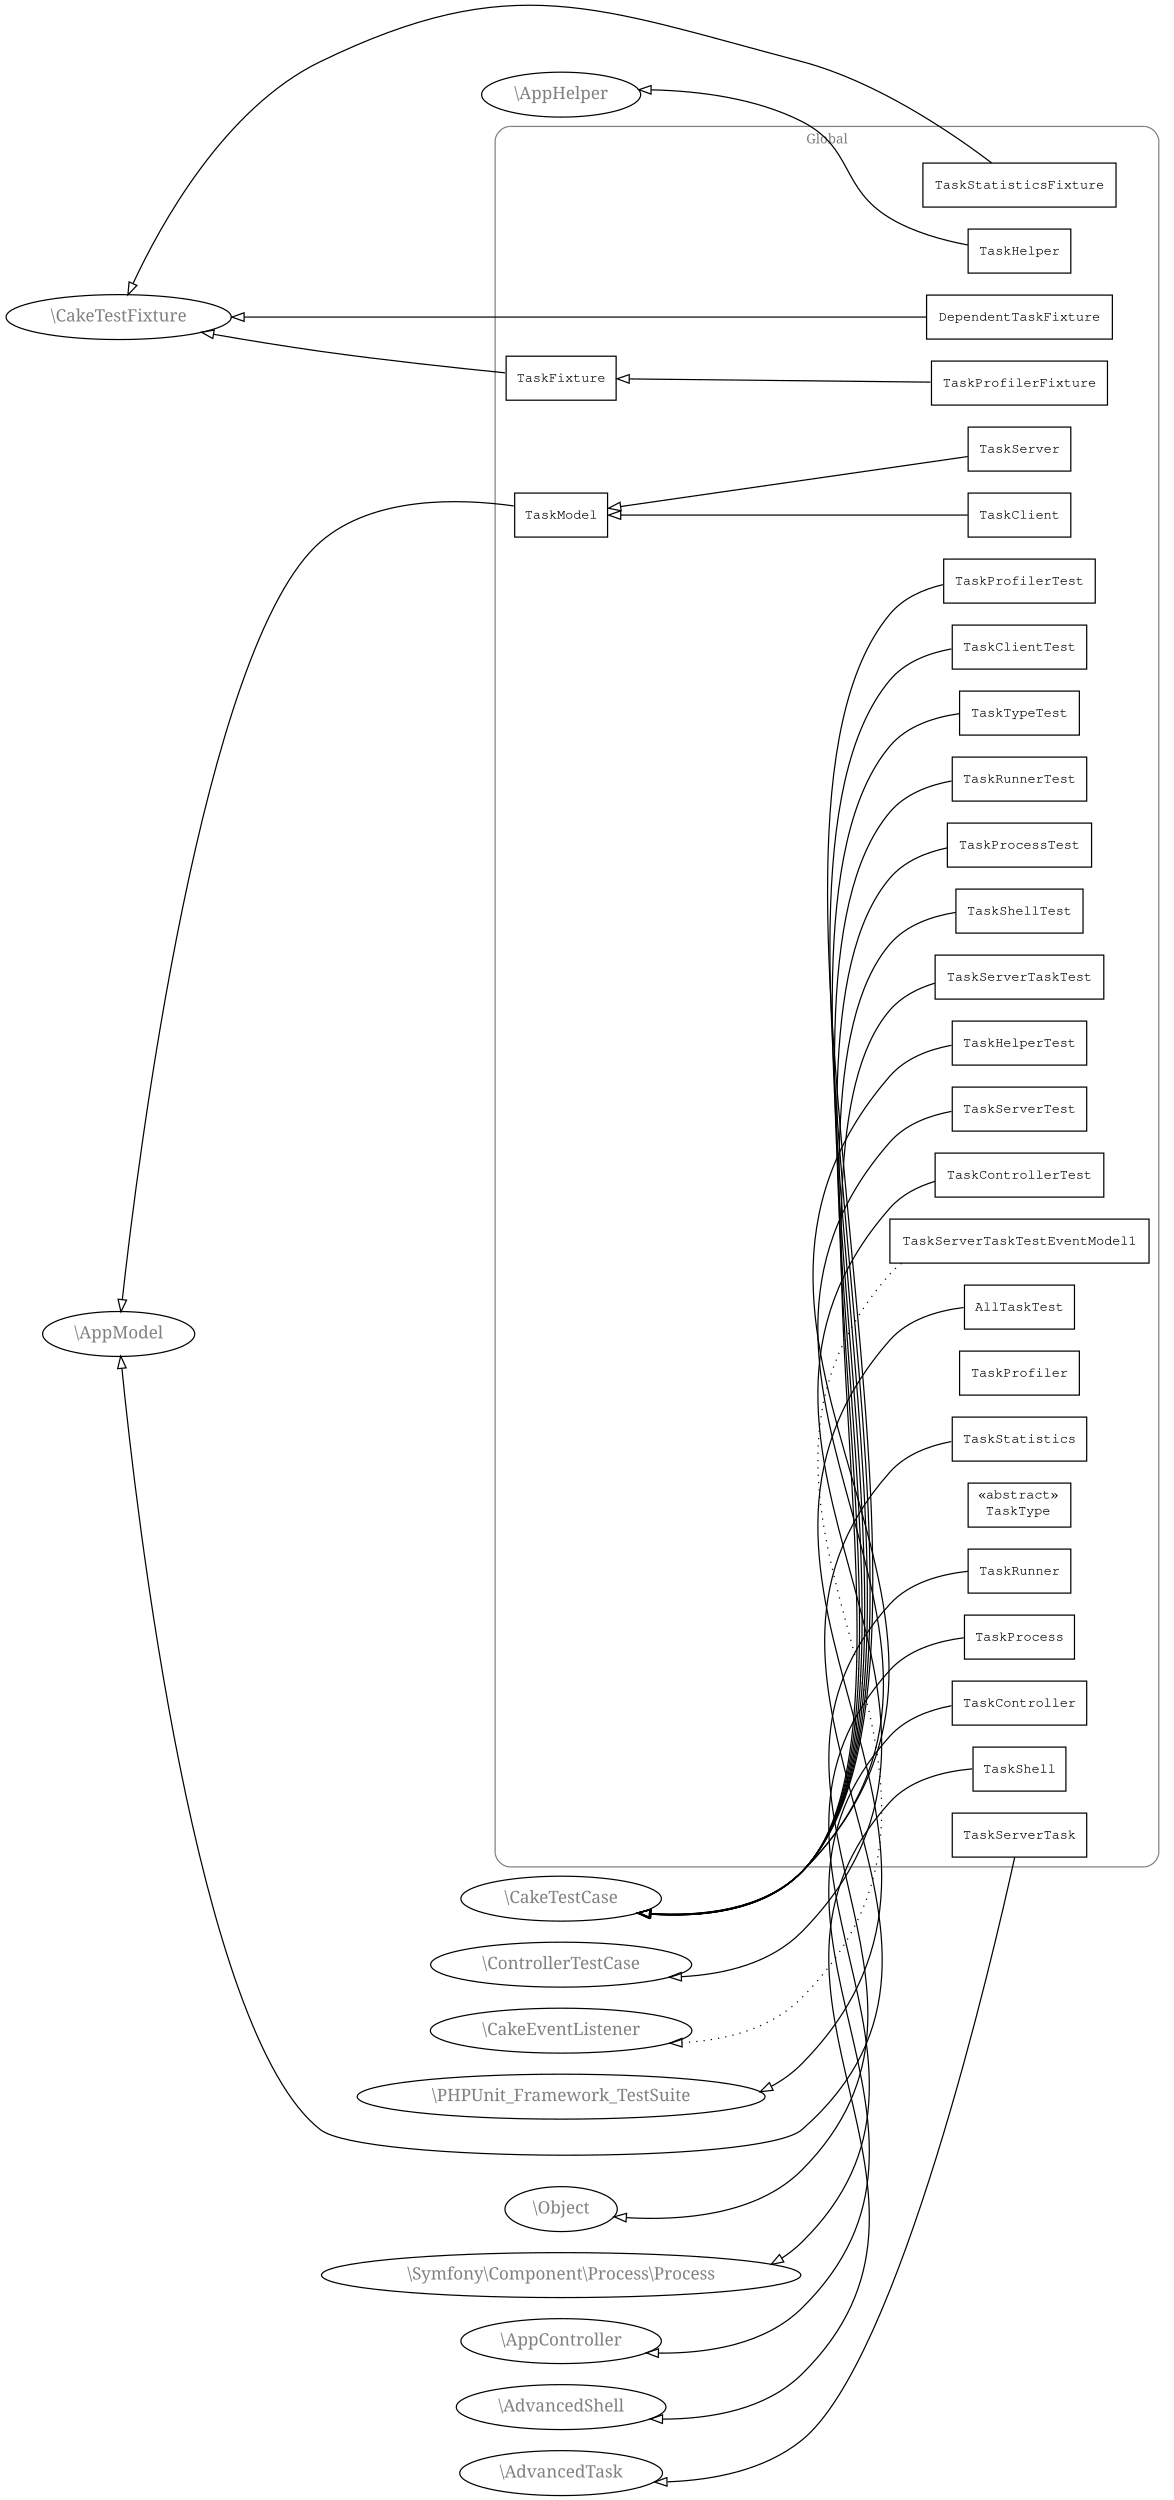
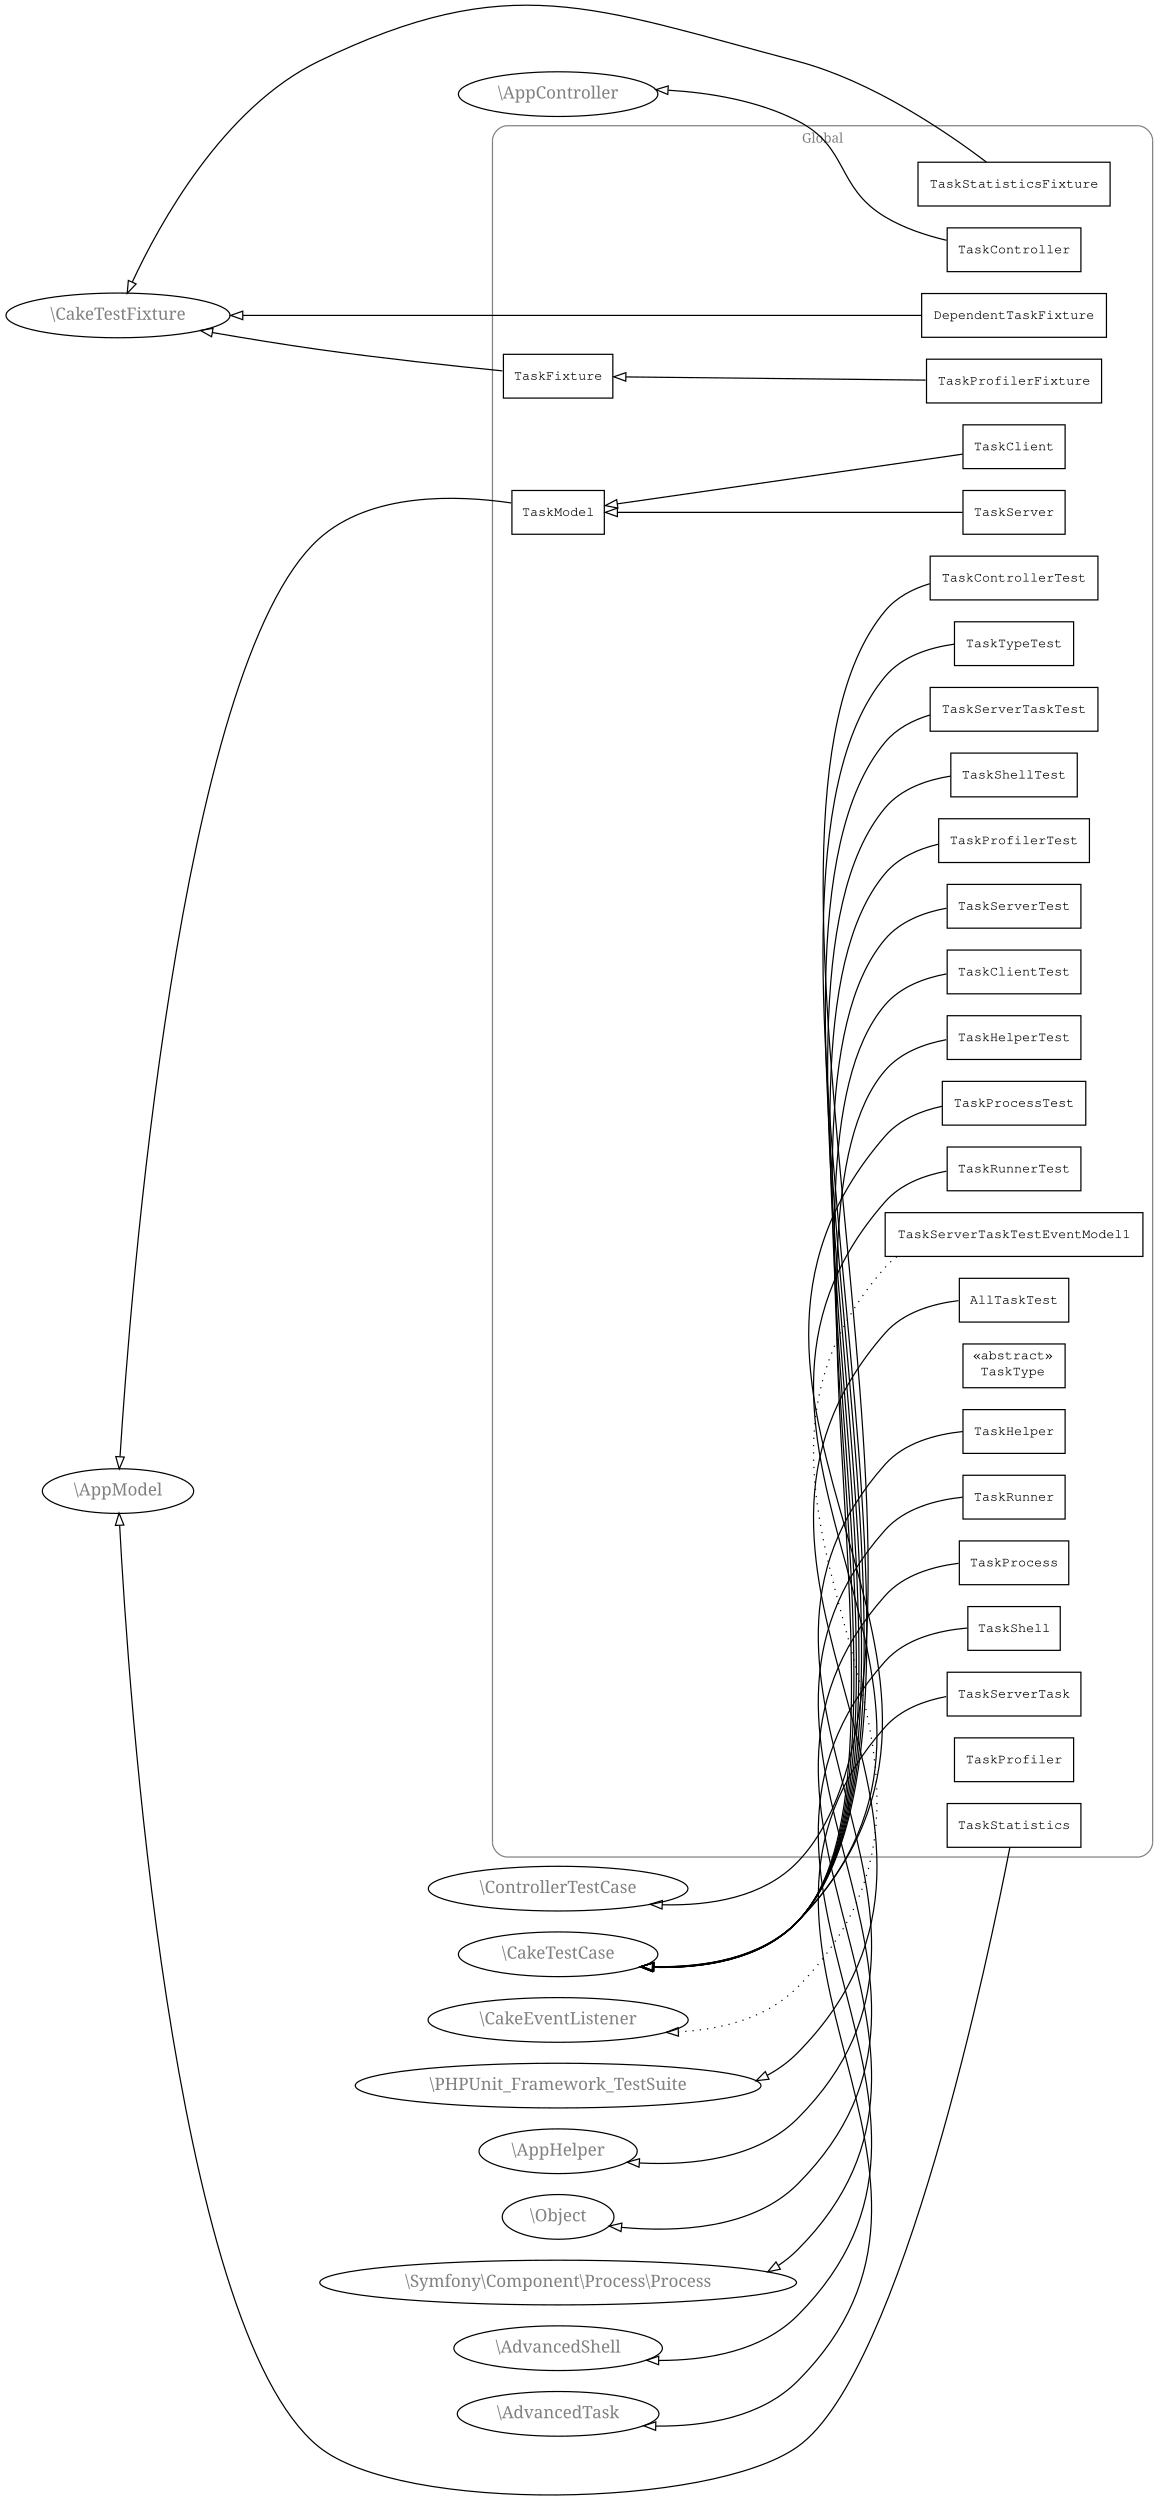
- <svg xmlns="http://www.w3.org/2000/svg" width="960pt" height="2045pt" viewBox="0.00 0.00 960.00 2045.43">
-   <g id="graph1" class="graph" transform="scale(1 1) rotate(0) translate(4 2041.43)">
-     <polygon fill="white" stroke="white" points="-4,5 -4,-2041.43 957,-2041.43 957,5 -4,5" />
+ <svg xmlns="http://www.w3.org/2000/svg" width="960pt" height="2056pt" viewBox="0.00 0.00 960.00 2056.28">
+   <g id="graph1" class="graph" transform="scale(1 1) rotate(0) translate(4 2052.28)">
+     <polygon fill="white" stroke="white" points="-4,5 -4,-2052.28 957,-2052.28 957,5 -4,5" />
    <g id="graph2" class="cluster">
-       <polyline fill="none" stroke="gray" points="413,-514 932,-514 " />
-       <path fill="none" stroke="gray" d="M932,-514C938,-514 944,-520 944,-526" />
-       <polyline fill="none" stroke="gray" points="944,-526 944,-1926 " />
-       <path fill="none" stroke="gray" d="M944,-1926C944,-1932 938,-1938 932,-1938" />
-       <polyline fill="none" stroke="gray" points="932,-1938 413,-1938 " />
-       <path fill="none" stroke="gray" d="M413,-1938C407,-1938 401,-1932 401,-1926" />
-       <polyline fill="none" stroke="gray" points="401,-1926 401,-526 " />
-       <path fill="none" stroke="gray" d="M401,-526C401,-520 407,-514 413,-514" />
-       <text text-anchor="middle" x="672.5" y="-1924.1" font-family="Times Roman,serif" font-size="11.00" fill="gray">Global</text>
+       <polyline fill="none" stroke="gray" points="413,-524.853 932,-524.853 " />
+       <path fill="none" stroke="gray" d="M932,-524.853C938,-524.853 944,-530.853 944,-536.853" />
+       <polyline fill="none" stroke="gray" points="944,-536.853 944,-1936.85 " />
+       <path fill="none" stroke="gray" d="M944,-1936.85C944,-1942.85 938,-1948.85 932,-1948.85" />
+       <polyline fill="none" stroke="gray" points="932,-1948.85 413,-1948.85 " />
+       <path fill="none" stroke="gray" d="M413,-1948.85C407,-1948.85 401,-1942.85 401,-1936.85" />
+       <polyline fill="none" stroke="gray" points="401,-1936.85 401,-536.853 " />
+       <path fill="none" stroke="gray" d="M401,-536.853C401,-530.853 407,-524.853 413,-524.853" />
+       <text text-anchor="middle" x="672.5" y="-1934.95" font-family="Times Roman,serif" font-size="11.00" fill="gray">Global</text>
    </g>
    <g id="node2" class="node">
-       <polygon fill="none" stroke="black" points="872,-1854 788,-1854 788,-1818 872,-1818 872,-1854" />
-       <text text-anchor="middle" x="830" y="-1833.1" font-family="Courier,monospace" font-size="11.00">TaskHelper</text>
+       <polygon fill="none" stroke="black" points="885,-1864.85 775,-1864.85 775,-1828.85 885,-1828.85 885,-1864.85" />
+       <text text-anchor="middle" x="830" y="-1843.95" font-family="Courier,monospace" font-size="11.00">TaskController</text>
    </g>
    <g id="node31" class="node">
-       <ellipse fill="none" stroke="black" cx="455" cy="-1964" rx="65.054" ry="18.385" />
-       <text text-anchor="middle" x="455" y="-1960.4" font-family="Times Roman,serif" font-size="14.00" fill="gray">\AppHelper</text>
+       <ellipse fill="none" stroke="black" cx="455" cy="-1974.85" rx="82.024" ry="18.385" />
+       <text text-anchor="middle" x="455" y="-1971.25" font-family="Times Roman,serif" font-size="14.00" fill="gray">\AppController</text>
    </g>
    <g id="edge3" class="edge">
-       <path fill="none" stroke="black" d="M787.809,-1840.98C767.439,-1844.77 743.295,-1851.42 724,-1863 683.268,-1887.45 694.323,-1920.42 652,-1942 614.286,-1961.23 567.332,-1967.06 528.725,-1967.92" />
-       <polygon fill="none" stroke="black" points="528.545,-1964.43 518.587,-1968.04 528.628,-1971.43 528.545,-1964.43" />
+       <path fill="none" stroke="black" d="M774.494,-1854.63C757.468,-1858.65 739.224,-1864.72 724,-1873.85 683.268,-1898.3 694.323,-1931.28 652,-1952.85 619.63,-1969.36 580.453,-1975.99 545.589,-1978.09" />
+       <polygon fill="none" stroke="black" points="545.22,-1974.6 535.401,-1978.58 545.559,-1981.59 545.22,-1974.6" />
    </g>
    <g id="node3" class="node">
-       <polygon fill="none" stroke="black" points="909,-1908 751,-1908 751,-1872 909,-1872 909,-1908" />
-       <text text-anchor="middle" x="830" y="-1887.1" font-family="Courier,monospace" font-size="11.00">TaskStatisticsFixture</text>
+       <polygon fill="none" stroke="black" points="909,-1918.85 751,-1918.85 751,-1882.85 909,-1882.85 909,-1918.85" />
+       <text text-anchor="middle" x="830" y="-1897.95" font-family="Courier,monospace" font-size="11.00">TaskStatisticsFixture</text>
    </g>
    <g id="node33" class="node">
-       <ellipse fill="none" stroke="black" cx="93" cy="-1782" rx="92.13" ry="18.385" />
-       <text text-anchor="middle" x="93" y="-1778.4" font-family="Times Roman,serif" font-size="14.00" fill="gray">\CakeTestFixture</text>
+       <ellipse fill="none" stroke="black" cx="93" cy="-1792.85" rx="92.13" ry="18.385" />
+       <text text-anchor="middle" x="93" y="-1789.25" font-family="Times Roman,serif" font-size="14.00" fill="gray">\CakeTestFixture</text>
    </g>
    <g id="edge5" class="edge">
-       <path fill="none" stroke="black" d="M807.255,-1908.13C774.97,-1932.57 712.979,-1974.9 652,-1991 482.687,-2035.69 415.583,-2067.36 258,-1991 179.35,-1952.89 126.879,-1857.08 104.814,-1809.58" />
-       <polygon fill="none" stroke="black" points="107.886,-1807.88 100.569,-1800.22 101.51,-1810.77 107.886,-1807.88" />
+       <path fill="none" stroke="black" d="M807.255,-1918.98C774.97,-1943.43 712.979,-1985.76 652,-2001.85 482.687,-2046.54 415.583,-2078.22 258,-2001.85 179.35,-1963.74 126.879,-1867.94 104.814,-1820.44" />
+       <polygon fill="none" stroke="black" points="107.886,-1818.74 100.569,-1811.07 101.51,-1821.63 107.886,-1818.74" />
    </g>
    <g id="node4" class="node">
-       <polygon fill="none" stroke="black" points="902,-1746 758,-1746 758,-1710 902,-1710 902,-1746" />
-       <text text-anchor="middle" x="830" y="-1725.1" font-family="Courier,monospace" font-size="11.00">TaskProfilerFixture</text>
+       <polygon fill="none" stroke="black" points="906,-1810.85 754,-1810.85 754,-1774.85 906,-1774.85 906,-1810.85" />
+       <text text-anchor="middle" x="830" y="-1789.95" font-family="Courier,monospace" font-size="11.00">DependentTaskFixture</text>
+     </g>
+     <g id="edge7" class="edge">
+       <path fill="none" stroke="black" d="M753.904,-1792.85C620.793,-1792.85 345.614,-1792.85 195.741,-1792.85" />
+       <polygon fill="none" stroke="black" points="195.611,-1789.35 185.611,-1792.85 195.611,-1796.35 195.611,-1789.35" />
    </g>
    <g id="node5" class="node">
-       <polygon fill="none" stroke="black" points="500,-1750 410,-1750 410,-1714 500,-1714 500,-1750" />
-       <text text-anchor="middle" x="455" y="-1729.1" font-family="Courier,monospace" font-size="11.00">TaskFixture</text>
-     </g>
-     <g id="edge7" class="edge">
-       <path fill="none" stroke="black" d="M757.252,-1728.78C685.176,-1729.54 576.342,-1730.71 510.824,-1731.4" />
-       <polygon fill="none" stroke="black" points="510.655,-1727.91 500.693,-1731.51 510.729,-1734.91 510.655,-1727.91" />
+       <polygon fill="none" stroke="black" points="500,-1760.85 410,-1760.85 410,-1724.85 500,-1724.85 500,-1760.85" />
+       <text text-anchor="middle" x="455" y="-1739.95" font-family="Courier,monospace" font-size="11.00">TaskFixture</text>
    </g>
    <g id="edge9" class="edge">
-       <path fill="none" stroke="black" d="M409.13,-1736.38C369.145,-1740.37 309.63,-1746.74 258,-1754 229.428,-1758.02 198.194,-1763.13 170.663,-1767.89" />
-       <polygon fill="none" stroke="black" points="169.952,-1764.46 160.7,-1769.62 171.152,-1771.35 169.952,-1764.46" />
+       <path fill="none" stroke="black" d="M409.13,-1747.23C369.145,-1751.22 309.63,-1757.6 258,-1764.85 229.428,-1768.87 198.194,-1773.98 170.663,-1778.74" />
+       <polygon fill="none" stroke="black" points="169.952,-1775.31 160.7,-1780.47 171.152,-1782.21 169.952,-1775.31" />
    </g>
    <g id="node6" class="node">
-       <polygon fill="none" stroke="black" points="906,-1800 754,-1800 754,-1764 906,-1764 906,-1800" />
-       <text text-anchor="middle" x="830" y="-1779.1" font-family="Courier,monospace" font-size="11.00">DependentTaskFixture</text>
+       <polygon fill="none" stroke="black" points="902,-1756.85 758,-1756.85 758,-1720.85 902,-1720.85 902,-1756.85" />
+       <text text-anchor="middle" x="830" y="-1735.95" font-family="Courier,monospace" font-size="11.00">TaskProfilerFixture</text>
    </g>
    <g id="edge11" class="edge">
-       <path fill="none" stroke="black" d="M753.904,-1782C620.793,-1782 345.614,-1782 195.741,-1782" />
-       <polygon fill="none" stroke="black" points="195.611,-1778.5 185.611,-1782 195.611,-1785.5 195.611,-1778.5" />
+       <path fill="none" stroke="black" d="M757.252,-1739.63C685.176,-1740.4 576.342,-1741.56 510.824,-1742.26" />
+       <polygon fill="none" stroke="black" points="510.655,-1738.76 500.693,-1742.37 510.729,-1745.76 510.655,-1738.76" />
    </g>
    <g id="node7" class="node">
-       <polygon fill="none" stroke="black" points="885,-1206 775,-1206 775,-1170 885,-1170 885,-1206" />
-       <text text-anchor="middle" x="830" y="-1185.1" font-family="Courier,monospace" font-size="11.00">TaskHelperTest</text>
+       <polygon fill="none" stroke="black" points="899,-1594.85 761,-1594.85 761,-1558.85 899,-1558.85 899,-1594.85" />
+       <text text-anchor="middle" x="830" y="-1573.95" font-family="Courier,monospace" font-size="11.00">TaskControllerTest</text>
    </g>
    <g id="node38" class="node">
-       <ellipse fill="none" stroke="black" cx="455" cy="-488" rx="82.024" ry="18.385" />
-       <text text-anchor="middle" x="455" y="-484.4" font-family="Times Roman,serif" font-size="14.00" fill="gray">\CakeTestCase</text>
+       <ellipse fill="none" stroke="black" cx="455" cy="-498.853" rx="106.773" ry="18.385" />
+       <text text-anchor="middle" x="455" y="-495.253" font-family="Times Roman,serif" font-size="14.00" fill="gray">\ControllerTestCase</text>
    </g>
    <g id="edge13" class="edge">
-       <path fill="none" stroke="black" d="M774.321,-1186.21C755.74,-1182.73 736.586,-1175.47 724,-1161 532.983,-941.341 857.728,-715.946 652,-510 620.431,-478.398 570.231,-473.186 528.409,-475.728" />
-       <polygon fill="none" stroke="black" points="527.954,-472.252 518.25,-476.504 528.487,-479.232 527.954,-472.252" />
+       <path fill="none" stroke="black" d="M760.745,-1572.18C746.695,-1567.99 733.371,-1561.08 724,-1549.85 577.098,-1373.89 810.701,-686.257 652,-520.853 623.945,-491.613 580.02,-484.617 540.76,-485.589" />
+       <polygon fill="none" stroke="black" points="540.471,-482.098 530.627,-486.014 540.765,-489.091 540.471,-482.098" />
    </g>
    <g id="node8" class="node">
-       <polygon fill="none" stroke="black" points="885,-1152 775,-1152 775,-1116 885,-1116 885,-1152" />
-       <text text-anchor="middle" x="830" y="-1131.1" font-family="Courier,monospace" font-size="11.00">TaskServerTest</text>
+       <polygon fill="none" stroke="black" points="885,-1216.85 775,-1216.85 775,-1180.85 885,-1180.85 885,-1216.85" />
+       <text text-anchor="middle" x="830" y="-1195.95" font-family="Courier,monospace" font-size="11.00">TaskHelperTest</text>
+     </g>
+     <g id="node40" class="node">
+       <ellipse fill="none" stroke="black" cx="455" cy="-444.853" rx="82.024" ry="18.385" />
+       <text text-anchor="middle" x="455" y="-441.253" font-family="Times Roman,serif" font-size="14.00" fill="gray">\CakeTestCase</text>
    </g>
    <g id="edge15" class="edge">
-       <path fill="none" stroke="black" d="M774.399,-1132.14C755.827,-1128.65 736.657,-1121.41 724,-1107 547.634,-906.199 841.809,-698.144 652,-510 620.389,-478.666 570.435,-473.377 528.742,-475.815" />
-       <polygon fill="none" stroke="black" points="528.326,-472.336 518.612,-476.565 528.843,-479.317 528.326,-472.336" />
+       <path fill="none" stroke="black" d="M774.26,-1197.12C755.673,-1193.64 736.531,-1186.37 724,-1171.85 621.839,-1053.46 760.695,-584.276 652,-471.853 622.027,-440.852 574.4,-433.676 533.484,-434.456" />
+       <polygon fill="none" stroke="black" points="533.112,-430.966 523.241,-434.816 533.358,-437.962 533.112,-430.966" />
    </g>
    <g id="node9" class="node">
-       <polygon fill="none" stroke="black" points="892,-1584 768,-1584 768,-1548 892,-1548 892,-1584" />
-       <text text-anchor="middle" x="830" y="-1563.1" font-family="Courier,monospace" font-size="11.00">TaskProfilerTest</text>
+       <polygon fill="none" stroke="black" points="889,-1162.85 771,-1162.85 771,-1126.85 889,-1126.85 889,-1162.85" />
+       <text text-anchor="middle" x="830" y="-1141.95" font-family="Courier,monospace" font-size="11.00">TaskProcessTest</text>
    </g>
    <g id="edge17" class="edge">
-       <path fill="none" stroke="black" d="M767.355,-1563.08C750.943,-1559.19 734.831,-1551.97 724,-1539 577.098,-1363.03 810.701,-675.404 652,-510 620.678,-477.355 569.576,-472.436 527.268,-475.376" />
-       <polygon fill="none" stroke="black" points="526.945,-471.891 517.277,-476.225 527.537,-478.866 526.945,-471.891" />
+       <path fill="none" stroke="black" d="M770.735,-1142.34C753.309,-1138.61 735.782,-1131.39 724,-1117.85 534.34,-899.941 853.684,-678.687 652,-471.853 622.006,-441.093 574.617,-433.86 533.834,-434.548" />
+       <polygon fill="none" stroke="black" points="533.502,-431.057 523.622,-434.884 533.732,-438.053 533.502,-431.057" />
    </g>
    <g id="node10" class="node">
-       <polygon fill="none" stroke="black" points="885,-1530 775,-1530 775,-1494 885,-1494 885,-1530" />
-       <text text-anchor="middle" x="830" y="-1509.1" font-family="Courier,monospace" font-size="11.00">TaskClientTest</text>
+       <polygon fill="none" stroke="black" points="885,-1108.85 775,-1108.85 775,-1072.85 885,-1072.85 885,-1108.85" />
+       <text text-anchor="middle" x="830" y="-1087.95" font-family="Courier,monospace" font-size="11.00">TaskRunnerTest</text>
    </g>
    <g id="edge19" class="edge">
-       <path fill="none" stroke="black" d="M774.305,-1510.51C755.608,-1507.08 736.381,-1499.77 724,-1485 584.447,-1318.49 802.716,-666.477 652,-510 620.615,-477.416 569.515,-472.495 527.223,-475.419" />
-       <polygon fill="none" stroke="black" points="526.906,-471.934 517.236,-476.264 527.496,-478.909 526.906,-471.934" />
+       <path fill="none" stroke="black" d="M774.407,-1088.99C755.835,-1085.5 736.665,-1078.26 724,-1063.85 548.99,-864.798 837.991,-660.689 652,-471.853 621.964,-441.358 574.809,-434.069 534.165,-434.661" />
+       <polygon fill="none" stroke="black" points="533.875,-431.168 523.986,-434.972 534.088,-438.164 533.875,-431.168" />
    </g>
    <g id="node11" class="node">
-       <polygon fill="none" stroke="black" points="879,-1476 781,-1476 781,-1440 879,-1440 879,-1476" />
-       <text text-anchor="middle" x="830" y="-1455.1" font-family="Courier,monospace" font-size="11.00">TaskTypeTest</text>
+       <polygon fill="none" stroke="black" points="879,-1540.85 781,-1540.85 781,-1504.85 879,-1504.85 879,-1540.85" />
+       <text text-anchor="middle" x="830" y="-1519.95" font-family="Courier,monospace" font-size="11.00">TaskTypeTest</text>
    </g>
    <g id="edge21" class="edge">
-       <path fill="none" stroke="black" d="M780.935,-1457.54C760.289,-1454.66 737.881,-1447.49 724,-1431 591.795,-1273.95 794.733,-657.552 652,-510 620.722,-477.666 570.02,-472.617 527.887,-475.419" />
-       <polygon fill="none" stroke="black" points="527.335,-471.953 517.656,-476.261 527.909,-478.929 527.335,-471.953" />
+       <path fill="none" stroke="black" d="M780.875,-1522.45C760.217,-1519.58 737.816,-1512.4 724,-1495.85 577.779,-1320.76 807.893,-638.391 652,-471.853 622.251,-440.072 574.009,-433.05 532.712,-434.106" />
+       <polygon fill="none" stroke="black" points="532.499,-430.611 522.652,-434.522 532.789,-437.605 532.499,-430.611" />
    </g>
    <g id="node12" class="node">
-       <polygon fill="none" stroke="black" points="885,-1422 775,-1422 775,-1386 885,-1386 885,-1422" />
-       <text text-anchor="middle" x="830" y="-1401.1" font-family="Courier,monospace" font-size="11.00">TaskRunnerTest</text>
+       <polygon fill="none" stroke="black" points="899,-1486.85 761,-1486.85 761,-1450.85 899,-1450.85 899,-1486.85" />
+       <text text-anchor="middle" x="830" y="-1465.95" font-family="Courier,monospace" font-size="11.00">TaskServerTaskTest</text>
    </g>
    <g id="edge23" class="edge">
-       <path fill="none" stroke="black" d="M774.379,-1402.45C755.689,-1399.01 736.449,-1391.72 724,-1377 599.14,-1229.4 786.753,-648.63 652,-510 620.644,-477.742 569.944,-472.691 527.831,-475.474" />
-       <polygon fill="none" stroke="black" points="527.286,-472.006 517.605,-476.311 527.857,-478.983 527.286,-472.006" />
+       <path fill="none" stroke="black" d="M760.78,-1464.15C746.728,-1459.97 733.395,-1453.06 724,-1441.85 585.128,-1276.22 800.02,-629.366 652,-471.853 622.189,-440.13 573.946,-433.109 532.664,-434.151" />
+       <polygon fill="none" stroke="black" points="532.457,-430.656 522.609,-434.563 532.744,-437.65 532.457,-430.656" />
    </g>
    <g id="node13" class="node">
-       <polygon fill="none" stroke="black" points="889,-1368 771,-1368 771,-1332 889,-1332 889,-1368" />
-       <text text-anchor="middle" x="830" y="-1347.1" font-family="Courier,monospace" font-size="11.00">TaskProcessTest</text>
+       <polygon fill="none" stroke="black" points="936,-1054.85 724,-1054.85 724,-1018.85 936,-1018.85 936,-1054.85" />
+       <text text-anchor="middle" x="830" y="-1033.95" font-family="Courier,monospace" font-size="11.00">TaskServerTaskTestEventModel1</text>
+     </g>
+     <g id="node46" class="node">
+       <ellipse fill="none" stroke="black" cx="455" cy="-390.853" rx="106.98" ry="18.385" />
+       <text text-anchor="middle" x="455" y="-387.253" font-family="Times Roman,serif" font-size="14.00" fill="gray">\CakeEventListener</text>
    </g>
    <g id="edge25" class="edge">
-       <path fill="none" stroke="black" d="M770.828,-1347.7C753.3,-1344 735.689,-1336.74 724,-1323 606.483,-1184.85 778.775,-639.71 652,-510 620.667,-477.942 570.216,-472.812 528.214,-475.506" />
-       <polygon fill="none" stroke="black" points="527.702,-472.036 518.013,-476.322 528.26,-479.014 527.702,-472.036" />
+       <path fill="none" stroke="black" stroke-dasharray="1,5" d="M733.58,-1018.62C730.105,-1016.04 726.884,-1013.13 724,-1009.85 548.99,-810.798 837.991,-606.689 652,-417.853 626.81,-392.278 589.581,-383.025 554.249,-381.054" />
+       <polygon fill="none" stroke="black" points="553.976,-377.542 543.854,-380.674 553.72,-384.537 553.976,-377.542" />
    </g>
    <g id="node14" class="node">
-       <polygon fill="none" stroke="black" points="899,-1098 761,-1098 761,-1062 899,-1062 899,-1098" />
-       <text text-anchor="middle" x="830" y="-1077.1" font-family="Courier,monospace" font-size="11.00">TaskControllerTest</text>
-     </g>
-     <g id="node46" class="node">
-       <ellipse fill="none" stroke="black" cx="455" cy="-434" rx="106.773" ry="18.385" />
-       <text text-anchor="middle" x="455" y="-430.4" font-family="Times Roman,serif" font-size="14.00" fill="gray">\ControllerTestCase</text>
+       <polygon fill="none" stroke="black" points="882,-1432.85 778,-1432.85 778,-1396.85 882,-1396.85 882,-1432.85" />
+       <text text-anchor="middle" x="830" y="-1411.95" font-family="Courier,monospace" font-size="11.00">TaskShellTest</text>
    </g>
    <g id="edge27" class="edge">
-       <path fill="none" stroke="black" d="M760.888,-1074.88C746.918,-1070.71 733.592,-1063.91 724,-1053 548.99,-853.945 837.991,-649.836 652,-461 626.7,-435.313 589.255,-426.091 553.785,-424.176" />
-       <polygon fill="none" stroke="black" points="553.468,-420.662 543.352,-423.813 553.225,-427.658 553.468,-420.662" />
+       <path fill="none" stroke="black" d="M777.926,-1413.94C758.141,-1410.8 737.211,-1403.54 724,-1387.85 592.475,-1231.67 792.15,-620.342 652,-471.853 622.12,-440.195 573.876,-433.175 532.611,-434.201" />
+       <polygon fill="none" stroke="black" points="532.409,-430.706 522.56,-434.609 532.694,-437.7 532.409,-430.706" />
    </g>
    <g id="node15" class="node">
-       <polygon fill="none" stroke="black" points="882,-1314 778,-1314 778,-1278 882,-1278 882,-1314" />
-       <text text-anchor="middle" x="830" y="-1293.1" font-family="Courier,monospace" font-size="11.00">TaskShellTest</text>
+       <polygon fill="none" stroke="black" points="892,-1378.85 768,-1378.85 768,-1342.85 892,-1342.85 892,-1378.85" />
+       <text text-anchor="middle" x="830" y="-1357.95" font-family="Courier,monospace" font-size="11.00">TaskProfilerTest</text>
    </g>
    <g id="edge29" class="edge">
-       <path fill="none" stroke="black" d="M777.778,-1294.94C758.093,-1291.75 737.276,-1284.51 724,-1269 613.823,-1140.29 770.8,-630.793 652,-510 620.567,-478.04 570.117,-472.908 528.142,-475.577" />
-       <polygon fill="none" stroke="black" points="527.639,-472.106 517.947,-476.386 528.193,-479.084 527.639,-472.106" />
+       <path fill="none" stroke="black" d="M767.466,-1357.84C751.057,-1353.95 734.919,-1346.75 724,-1333.85 599.82,-1187.13 784.281,-611.32 652,-471.853 622.152,-440.384 574.151,-433.301 533.005,-434.246" />
+       <polygon fill="none" stroke="black" points="532.837,-430.75 522.98,-434.635 533.109,-437.745 532.837,-430.75" />
    </g>
    <g id="node16" class="node">
-       <polygon fill="none" stroke="black" points="899,-1260 761,-1260 761,-1224 899,-1224 899,-1260" />
-       <text text-anchor="middle" x="830" y="-1239.1" font-family="Courier,monospace" font-size="11.00">TaskServerTaskTest</text>
+       <polygon fill="none" stroke="black" points="885,-1324.85 775,-1324.85 775,-1288.85 885,-1288.85 885,-1324.85" />
+       <text text-anchor="middle" x="830" y="-1303.95" font-family="Courier,monospace" font-size="11.00">TaskServerTest</text>
    </g>
    <g id="edge31" class="edge">
-       <path fill="none" stroke="black" d="M760.732,-1237.02C746.77,-1232.84 733.487,-1226 724,-1215 621.16,-1095.73 762.829,-621.881 652,-510 620.564,-478.266 570.362,-473.056 528.505,-475.631" />
-       <polygon fill="none" stroke="black" points="528.038,-472.157 518.337,-476.417 528.577,-479.136 528.038,-472.157" />
+       <path fill="none" stroke="black" d="M774.427,-1305.26C755.743,-1301.82 736.493,-1294.53 724,-1279.85 607.163,-1142.57 776.416,-602.302 652,-471.853 622.065,-440.467 574.062,-433.385 532.937,-434.311" />
+       <polygon fill="none" stroke="black" points="532.777,-430.814 522.918,-434.694 533.045,-437.809 532.777,-430.814" />
    </g>
    <g id="node17" class="node">
-       <polygon fill="none" stroke="black" points="936,-1044 724,-1044 724,-1008 936,-1008 936,-1044" />
-       <text text-anchor="middle" x="830" y="-1023.1" font-family="Courier,monospace" font-size="11.00">TaskServerTaskTestEventModel1</text>
-     </g>
-     <g id="node50" class="node">
-       <ellipse fill="none" stroke="black" cx="455" cy="-380" rx="106.98" ry="18.385" />
-       <text text-anchor="middle" x="455" y="-376.4" font-family="Times Roman,serif" font-size="14.00" fill="gray">\CakeEventListener</text>
+       <polygon fill="none" stroke="black" points="885,-1270.85 775,-1270.85 775,-1234.85 885,-1234.85 885,-1270.85" />
+       <text text-anchor="middle" x="830" y="-1249.95" font-family="Courier,monospace" font-size="11.00">TaskClientTest</text>
    </g>
    <g id="edge33" class="edge">
-       <path fill="none" stroke="black" stroke-dasharray="1,5" d="M733.58,-1007.77C730.105,-1005.19 726.884,-1002.28 724,-999 548.99,-799.945 837.991,-595.836 652,-407 626.81,-381.425 589.581,-372.172 554.249,-370.201" />
-       <polygon fill="none" stroke="black" points="553.976,-366.689 543.854,-369.821 553.72,-373.684 553.976,-366.689" />
+       <path fill="none" stroke="black" d="M774.478,-1251.22C755.798,-1247.77 736.539,-1240.49 724,-1225.85 614.503,-1098.02 768.554,-593.287 652,-471.853 622.14,-440.743 574.516,-433.564 533.573,-434.37" />
+       <polygon fill="none" stroke="black" points="533.191,-430.881 523.323,-434.737 533.442,-437.877 533.191,-430.881" />
    </g>
    <g id="node18" class="node">
-       <polygon fill="none" stroke="black" points="875,-990 785,-990 785,-954 875,-954 875,-990" />
-       <text text-anchor="middle" x="830" y="-969.1" font-family="Courier,monospace" font-size="11.00">AllTaskTest</text>
+       <polygon fill="none" stroke="black" points="875,-1000.85 785,-1000.85 785,-964.853 875,-964.853 875,-1000.85" />
+       <text text-anchor="middle" x="830" y="-979.953" font-family="Courier,monospace" font-size="11.00">AllTaskTest</text>
    </g>
    <g id="node52" class="node">
-       <ellipse fill="none" stroke="black" cx="455" cy="-326" rx="166.877" ry="18.385" />
-       <text text-anchor="middle" x="455" y="-322.4" font-family="Times Roman,serif" font-size="14.00" fill="gray">\PHPUnit_Framework_TestSuite</text>
+       <ellipse fill="none" stroke="black" cx="455" cy="-336.853" rx="166.877" ry="18.385" />
+       <text text-anchor="middle" x="455" y="-333.253" font-family="Times Roman,serif" font-size="14.00" fill="gray">\PHPUnit_Framework_TestSuite</text>
    </g>
    <g id="edge35" class="edge">
-       <path fill="none" stroke="black" d="M784.24,-971.66C762.875,-968.999 738.922,-961.972 724,-945 548.99,-745.945 837.991,-541.836 652,-353 644.565,-345.452 636.082,-339.325 626.908,-334.388" />
-       <polygon fill="none" stroke="black" points="628.435,-331.239 617.912,-330.011 625.373,-337.533 628.435,-331.239" />
+       <path fill="none" stroke="black" d="M784.24,-982.513C762.875,-979.852 738.922,-972.825 724,-955.853 548.99,-756.798 837.991,-552.689 652,-363.853 644.565,-356.305 636.082,-350.178 626.908,-345.241" />
+       <polygon fill="none" stroke="black" points="628.435,-342.092 617.912,-340.864 625.373,-348.386 628.435,-342.092" />
    </g>
    <g id="node19" class="node">
-       <polygon fill="none" stroke="black" points="885,-882 775,-882 775,-846 885,-846 885,-882" />
-       <text text-anchor="middle" x="830" y="-861.1" font-family="Courier,monospace" font-size="11.00">TaskStatistics</text>
+       <polygon fill="none" stroke="black" points="872,-892.853 788,-892.853 788,-856.853 872,-856.853 872,-892.853" />
+       <text text-anchor="middle" x="830" y="-871.953" font-family="Courier,monospace" font-size="11.00">TaskHelper</text>
    </g>
    <g id="node54" class="node">
-       <ellipse fill="none" stroke="black" cx="93" cy="-950" rx="62.225" ry="18.385" />
-       <text text-anchor="middle" x="93" y="-946.4" font-family="Times Roman,serif" font-size="14.00" fill="gray">\AppModel</text>
+       <ellipse fill="none" stroke="black" cx="455" cy="-282.853" rx="65.054" ry="18.385" />
+       <text text-anchor="middle" x="455" y="-279.253" font-family="Times Roman,serif" font-size="14.00" fill="gray">\AppHelper</text>
    </g>
    <g id="edge37" class="edge">
-       <path fill="none" stroke="black" d="M774.227,-861.998C755.75,-858.482 736.688,-851.257 724,-837 563.624,-656.784 833.546,-457.868 652,-299 619.055,-270.171 292.55,-272.115 258,-299 156.156,-378.251 107.071,-807.188 95.652,-921.82" />
-       <polygon fill="none" stroke="black" points="92.155,-921.616 94.664,-931.909 99.121,-922.298 92.155,-921.616" />
+       <path fill="none" stroke="black" d="M787.799,-874.837C765.628,-872.494 739.844,-865.657 724,-847.853 563.624,-667.637 822.314,-480.708 652,-309.853 618.72,-276.468 564.892,-271.016 521.907,-273.197" />
+       <polygon fill="none" stroke="black" points="521.544,-269.713 511.793,-273.859 522,-276.698 521.544,-269.713" />
    </g>
    <g id="node20" class="node">
-       <polygon fill="none" stroke="black" points="872,-1692 788,-1692 788,-1656 872,-1656 872,-1692" />
-       <text text-anchor="middle" x="830" y="-1671.1" font-family="Courier,monospace" font-size="11.00">TaskServer</text>
+       <polygon fill="none" stroke="black" points="872,-838.853 788,-838.853 788,-802.853 872,-802.853 872,-838.853" />
+       <text text-anchor="middle" x="830" y="-817.953" font-family="Courier,monospace" font-size="11.00">TaskRunner</text>
+     </g>
+     <g id="node56" class="node">
+       <ellipse fill="none" stroke="black" cx="455" cy="-228.853" rx="45.962" ry="18.385" />
+       <text text-anchor="middle" x="455" y="-225.253" font-family="Times Roman,serif" font-size="14.00" fill="gray">\Object</text>
+     </g>
+     <g id="edge39" class="edge">
+       <path fill="none" stroke="black" d="M787.799,-820.837C765.628,-818.494 739.844,-811.657 724,-793.853 563.624,-613.637 822.314,-426.708 652,-255.853 614.806,-218.541 551.947,-216.12 507.241,-220.25" />
+       <polygon fill="none" stroke="black" points="506.72,-216.786 497.145,-221.321 507.459,-223.747 506.72,-216.786" />
+     </g>
+     <g id="node21" class="node">
+       <polygon fill="none" stroke="black" points="872,-946.853 788,-946.853 788,-910.853 872,-910.853 872,-946.853" />
+       <text text-anchor="start" x="796" y="-934.286" font-family="Courier,monospace" font-size="11.00">«abstract»</text>
+       <text text-anchor="start" x="802.5" y="-921.086" font-family="Courier,monospace" font-size="11.00">TaskType</text>
    </g>
    <g id="node22" class="node">
-       <polygon fill="none" stroke="black" points="493,-1638 417,-1638 417,-1602 493,-1602 493,-1638" />
-       <text text-anchor="middle" x="455" y="-1617.1" font-family="Courier,monospace" font-size="11.00">TaskModel</text>
-     </g>
-     <g id="edge39" class="edge">
-       <path fill="none" stroke="black" d="M787.712,-1667.91C717.645,-1657.82 577.87,-1637.69 503.756,-1627.02" />
-       <polygon fill="none" stroke="black" points="504.145,-1623.54 493.748,-1625.58 503.147,-1630.47 504.145,-1623.54" />
-     </g>
-     <g id="node21" class="node">
-       <polygon fill="none" stroke="black" points="879,-936 781,-936 781,-900 879,-900 879,-936" />
-       <text text-anchor="middle" x="830" y="-915.1" font-family="Courier,monospace" font-size="11.00">TaskProfiler</text>
+       <polygon fill="none" stroke="black" points="875,-784.853 785,-784.853 785,-748.853 875,-748.853 875,-784.853" />
+       <text text-anchor="middle" x="830" y="-763.953" font-family="Courier,monospace" font-size="11.00">TaskProcess</text>
+     </g>
+     <g id="node58" class="node">
+       <ellipse fill="none" stroke="black" cx="455" cy="-174.853" rx="196.075" ry="18.385" />
+       <text text-anchor="middle" x="455" y="-171.253" font-family="Times Roman,serif" font-size="14.00" fill="gray">\Symfony\Component\Process\Process</text>
    </g>
    <g id="edge41" class="edge">
-       <path fill="none" stroke="black" d="M416.235,-1627.5C372.396,-1633.59 301.476,-1635.85 258,-1598 161.199,-1513.72 108.522,-1091.6 95.964,-978.121" />
-       <polygon fill="none" stroke="black" points="99.437,-977.687 94.874,-968.125 92.479,-978.446 99.437,-977.687" />
+       <path fill="none" stroke="black" d="M784.327,-766.436C762.984,-763.756 739.023,-756.735 724,-739.853 563.624,-559.637 822.314,-372.708 652,-201.853 647.088,-196.925 641.728,-192.606 636.021,-188.83" />
+       <polygon fill="none" stroke="black" points="637.8,-185.816 627.423,-183.679 634.203,-191.821 637.8,-185.816" />
    </g>
    <g id="node23" class="node">
-       <polygon fill="none" stroke="black" points="872,-1638 788,-1638 788,-1602 872,-1602 872,-1638" />
-       <text text-anchor="middle" x="830" y="-1617.1" font-family="Courier,monospace" font-size="11.00">TaskClient</text>
+       <polygon fill="none" stroke="black" points="868,-730.853 792,-730.853 792,-694.853 868,-694.853 868,-730.853" />
+       <text text-anchor="middle" x="830" y="-709.953" font-family="Courier,monospace" font-size="11.00">TaskShell</text>
+     </g>
+     <g id="node60" class="node">
+       <ellipse fill="none" stroke="black" cx="455" cy="-120.853" rx="85.768" ry="18.385" />
+       <text text-anchor="middle" x="455" y="-117.253" font-family="Times Roman,serif" font-size="14.00" fill="gray">\AdvancedShell</text>
    </g>
    <g id="edge43" class="edge">
-       <path fill="none" stroke="black" d="M787.712,-1620C717.645,-1620 577.87,-1620 503.756,-1620" />
-       <polygon fill="none" stroke="black" points="503.748,-1616.5 493.748,-1620 503.748,-1623.5 503.748,-1616.5" />
+       <path fill="none" stroke="black" d="M791.473,-713.189C768.536,-711.222 740.728,-704.65 724,-685.853 563.624,-505.637 822.314,-318.708 652,-147.853 622.742,-118.502 577.603,-110.742 537.911,-110.777" />
+       <polygon fill="none" stroke="black" points="537.622,-107.281 527.684,-110.954 537.743,-114.28 537.622,-107.281" />
    </g>
    <g id="node24" class="node">
-       <polygon fill="none" stroke="black" points="872,-828 788,-828 788,-792 872,-792 872,-828" />
-       <text text-anchor="start" x="796" y="-815.433" font-family="Courier,monospace" font-size="11.00">«abstract»</text>
-       <text text-anchor="start" x="802.5" y="-802.233" font-family="Courier,monospace" font-size="11.00">TaskType</text>
+       <polygon fill="none" stroke="black" points="885,-676.853 775,-676.853 775,-640.853 885,-640.853 885,-676.853" />
+       <text text-anchor="middle" x="830" y="-655.953" font-family="Courier,monospace" font-size="11.00">TaskServerTask</text>
+     </g>
+     <g id="node62" class="node">
+       <ellipse fill="none" stroke="black" cx="455" cy="-66.853" rx="82.939" ry="18.385" />
+       <text text-anchor="middle" x="455" y="-63.253" font-family="Times Roman,serif" font-size="14.00" fill="gray">\AdvancedTask</text>
+     </g>
+     <g id="edge45" class="edge">
+       <path fill="none" stroke="black" d="M774.227,-656.851C755.75,-653.335 736.688,-646.11 724,-631.853 563.624,-451.637 822.314,-264.708 652,-93.853 622.118,-63.877 575.671,-56.421 535.38,-56.789" />
+       <polygon fill="none" stroke="black" points="535.192,-53.293 525.283,-57.043 535.368,-60.291 535.192,-53.293" />
    </g>
    <g id="node25" class="node">
-       <polygon fill="none" stroke="black" points="872,-774 788,-774 788,-738 872,-738 872,-774" />
-       <text text-anchor="middle" x="830" y="-753.1" font-family="Courier,monospace" font-size="11.00">TaskRunner</text>
-     </g>
-     <g id="node59" class="node">
-       <ellipse fill="none" stroke="black" cx="455" cy="-234" rx="45.962" ry="18.385" />
-       <text text-anchor="middle" x="455" y="-230.4" font-family="Times Roman,serif" font-size="14.00" fill="gray">\Object</text>
-     </g>
-     <g id="edge45" class="edge">
-       <path fill="none" stroke="black" d="M787.946,-755.852C765.82,-753.468 740.032,-746.635 724,-729 583.913,-574.908 798.757,-413.752 652,-266 615.075,-228.824 553.034,-224.403 508.433,-227.011" />
-       <polygon fill="none" stroke="black" points="508.071,-223.528 498.348,-227.736 508.574,-230.51 508.071,-223.528" />
+       <polygon fill="none" stroke="black" points="885,-568.853 775,-568.853 775,-532.853 885,-532.853 885,-568.853" />
+       <text text-anchor="middle" x="830" y="-547.953" font-family="Courier,monospace" font-size="11.00">TaskStatistics</text>
+     </g>
+     <g id="node64" class="node">
+       <ellipse fill="none" stroke="black" cx="93" cy="-825.853" rx="62.225" ry="18.385" />
+       <text text-anchor="middle" x="93" y="-822.253" font-family="Times Roman,serif" font-size="14.00" fill="gray">\AppModel</text>
+     </g>
+     <g id="edge47" class="edge">
+       <path fill="none" stroke="black" d="M826.537,-532.602C810.205,-448.641 738.055,-101.003 652,-39.853 580.629,10.863 325.974,15.333 258,-39.853 136.513,-138.485 101.218,-668.403 94.365,-797.489" />
+       <polygon fill="none" stroke="black" points="90.856,-797.567 93.836,-807.734 97.847,-797.927 90.856,-797.567" />
    </g>
    <g id="node26" class="node">
-       <polygon fill="none" stroke="black" points="875,-720 785,-720 785,-684 875,-684 875,-720" />
-       <text text-anchor="middle" x="830" y="-699.1" font-family="Courier,monospace" font-size="11.00">TaskProcess</text>
-     </g>
-     <g id="node61" class="node">
-       <ellipse fill="none" stroke="black" cx="455" cy="-180" rx="196.075" ry="18.385" />
-       <text text-anchor="middle" x="455" y="-176.4" font-family="Times Roman,serif" font-size="14.00" fill="gray">\Symfony\Component\Process\Process</text>
-     </g>
-     <g id="edge47" class="edge">
-       <path fill="none" stroke="black" d="M784.469,-701.456C763.16,-698.744 739.188,-691.734 724,-675 582.562,-519.169 802.027,-354.58 652,-207 646.957,-202.039 641.459,-197.699 635.611,-193.913" />
-       <polygon fill="none" stroke="black" points="637.203,-190.789 626.805,-188.754 633.664,-196.829 637.203,-190.789" />
+       <polygon fill="none" stroke="black" points="872,-1702.85 788,-1702.85 788,-1666.85 872,-1666.85 872,-1702.85" />
+       <text text-anchor="middle" x="830" y="-1681.95" font-family="Courier,monospace" font-size="11.00">TaskClient</text>
    </g>
    <g id="node27" class="node">
-       <polygon fill="none" stroke="black" points="885,-666 775,-666 775,-630 885,-630 885,-666" />
-       <text text-anchor="middle" x="830" y="-645.1" font-family="Courier,monospace" font-size="11.00">TaskController</text>
-     </g>
-     <g id="node63" class="node">
-       <ellipse fill="none" stroke="black" cx="455" cy="-126" rx="82.024" ry="18.385" />
-       <text text-anchor="middle" x="455" y="-122.4" font-family="Times Roman,serif" font-size="14.00" fill="gray">\AppController</text>
+       <polygon fill="none" stroke="black" points="493,-1648.85 417,-1648.85 417,-1612.85 493,-1612.85 493,-1648.85" />
+       <text text-anchor="middle" x="455" y="-1627.95" font-family="Courier,monospace" font-size="11.00">TaskModel</text>
    </g>
    <g id="edge49" class="edge">
-       <path fill="none" stroke="black" d="M774.381,-645.859C755.919,-642.33 736.827,-635.132 724,-621 582.562,-465.169 802.027,-300.58 652,-153 621.712,-123.206 575.016,-115.819 534.688,-116.18" />
-       <polygon fill="none" stroke="black" points="534.497,-112.684 524.587,-116.43 534.67,-119.681 534.497,-112.684" />
+       <path fill="none" stroke="black" d="M787.712,-1678.76C717.645,-1668.67 577.87,-1648.55 503.756,-1637.87" />
+       <polygon fill="none" stroke="black" points="504.145,-1634.39 493.748,-1636.43 503.147,-1641.32 504.145,-1634.39" />
+     </g>
+     <g id="edge51" class="edge">
+       <path fill="none" stroke="black" d="M416.343,-1638.62C372.27,-1645.05 300.805,-1647.72 258,-1608.85 142.691,-1504.16 102.796,-982.221 94.666,-854.226" />
+       <polygon fill="none" stroke="black" points="98.148,-853.822 94.035,-844.058 91.162,-854.256 98.148,-853.822" />
    </g>
    <g id="node28" class="node">
-       <polygon fill="none" stroke="black" points="868,-612 792,-612 792,-576 868,-576 868,-612" />
-       <text text-anchor="middle" x="830" y="-591.1" font-family="Courier,monospace" font-size="11.00">TaskShell</text>
-     </g>
-     <g id="node65" class="node">
-       <ellipse fill="none" stroke="black" cx="455" cy="-72" rx="85.768" ry="18.385" />
-       <text text-anchor="middle" x="455" y="-68.4" font-family="Times Roman,serif" font-size="14.00" fill="gray">\AdvancedShell</text>
-     </g>
-     <g id="edge51" class="edge">
-       <path fill="none" stroke="black" d="M791.342,-594.197C768.503,-592.16 740.847,-585.562 724,-567 582.562,-411.169 802.027,-246.58 652,-99 622.569,-70.049 577.644,-62.255 538.125,-62.168" />
-       <polygon fill="none" stroke="black" points="537.89,-58.671 527.941,-62.312 537.989,-65.67 537.89,-58.671" />
+       <polygon fill="none" stroke="black" points="879,-622.853 781,-622.853 781,-586.853 879,-586.853 879,-622.853" />
+       <text text-anchor="middle" x="830" y="-601.953" font-family="Courier,monospace" font-size="11.00">TaskProfiler</text>
    </g>
    <g id="node29" class="node">
-       <polygon fill="none" stroke="black" points="885,-558 775,-558 775,-522 885,-522 885,-558" />
-       <text text-anchor="middle" x="830" y="-537.1" font-family="Courier,monospace" font-size="11.00">TaskServerTask</text>
-     </g>
-     <g id="node67" class="node">
-       <ellipse fill="none" stroke="black" cx="455" cy="-18" rx="82.939" ry="18.385" />
-       <text text-anchor="middle" x="455" y="-14.4" font-family="Times Roman,serif" font-size="14.00" fill="gray">\AdvancedTask</text>
+       <polygon fill="none" stroke="black" points="872,-1648.85 788,-1648.85 788,-1612.85 872,-1612.85 872,-1648.85" />
+       <text text-anchor="middle" x="830" y="-1627.95" font-family="Courier,monospace" font-size="11.00">TaskServer</text>
    </g>
    <g id="edge53" class="edge">
-       <path fill="none" stroke="black" d="M826.077,-521.749C808.15,-440.081 731.475,-109.387 652,-45 621.598,-20.369 579.499,-12.257 542.021,-10.863" />
-       <polygon fill="none" stroke="black" points="541.659,-7.355 531.587,-10.64 541.51,-14.353 541.659,-7.355" />
+       <path fill="none" stroke="black" d="M787.712,-1630.85C717.645,-1630.85 577.87,-1630.85 503.756,-1630.85" />
+       <polygon fill="none" stroke="black" points="503.748,-1627.35 493.748,-1630.85 503.748,-1634.35 503.748,-1627.35" />
    </g>
  </g>
</svg>
